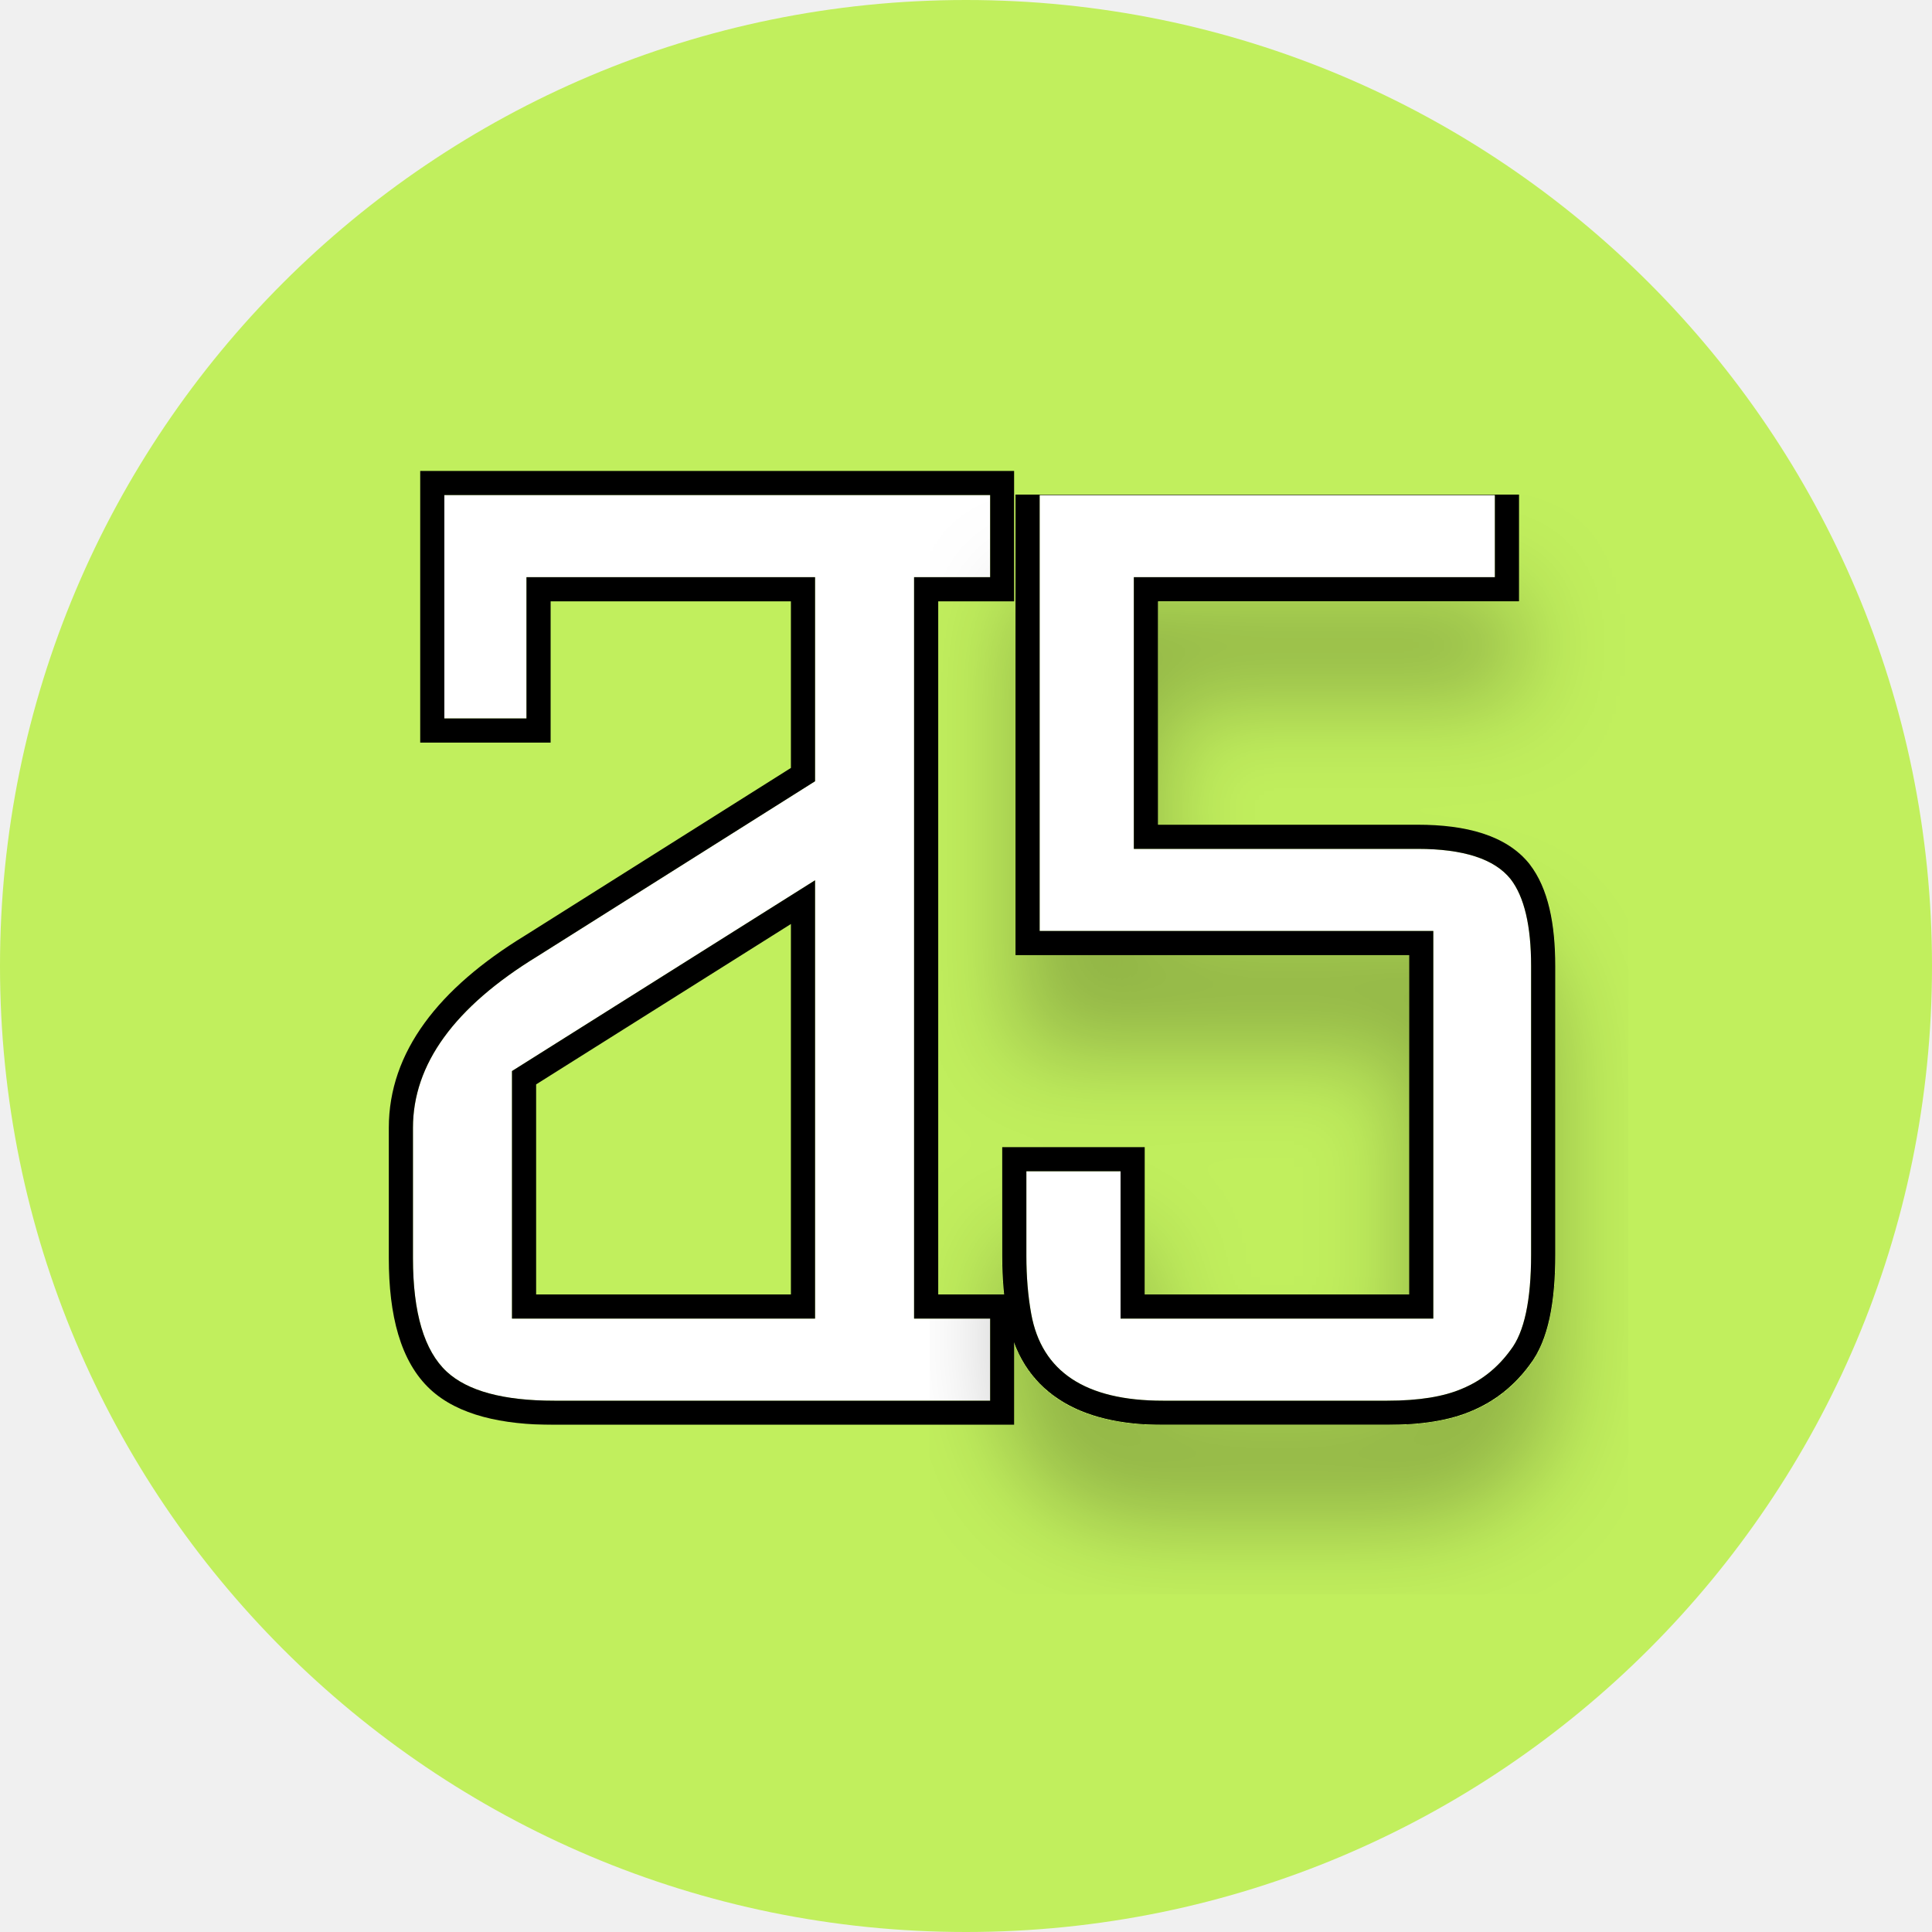
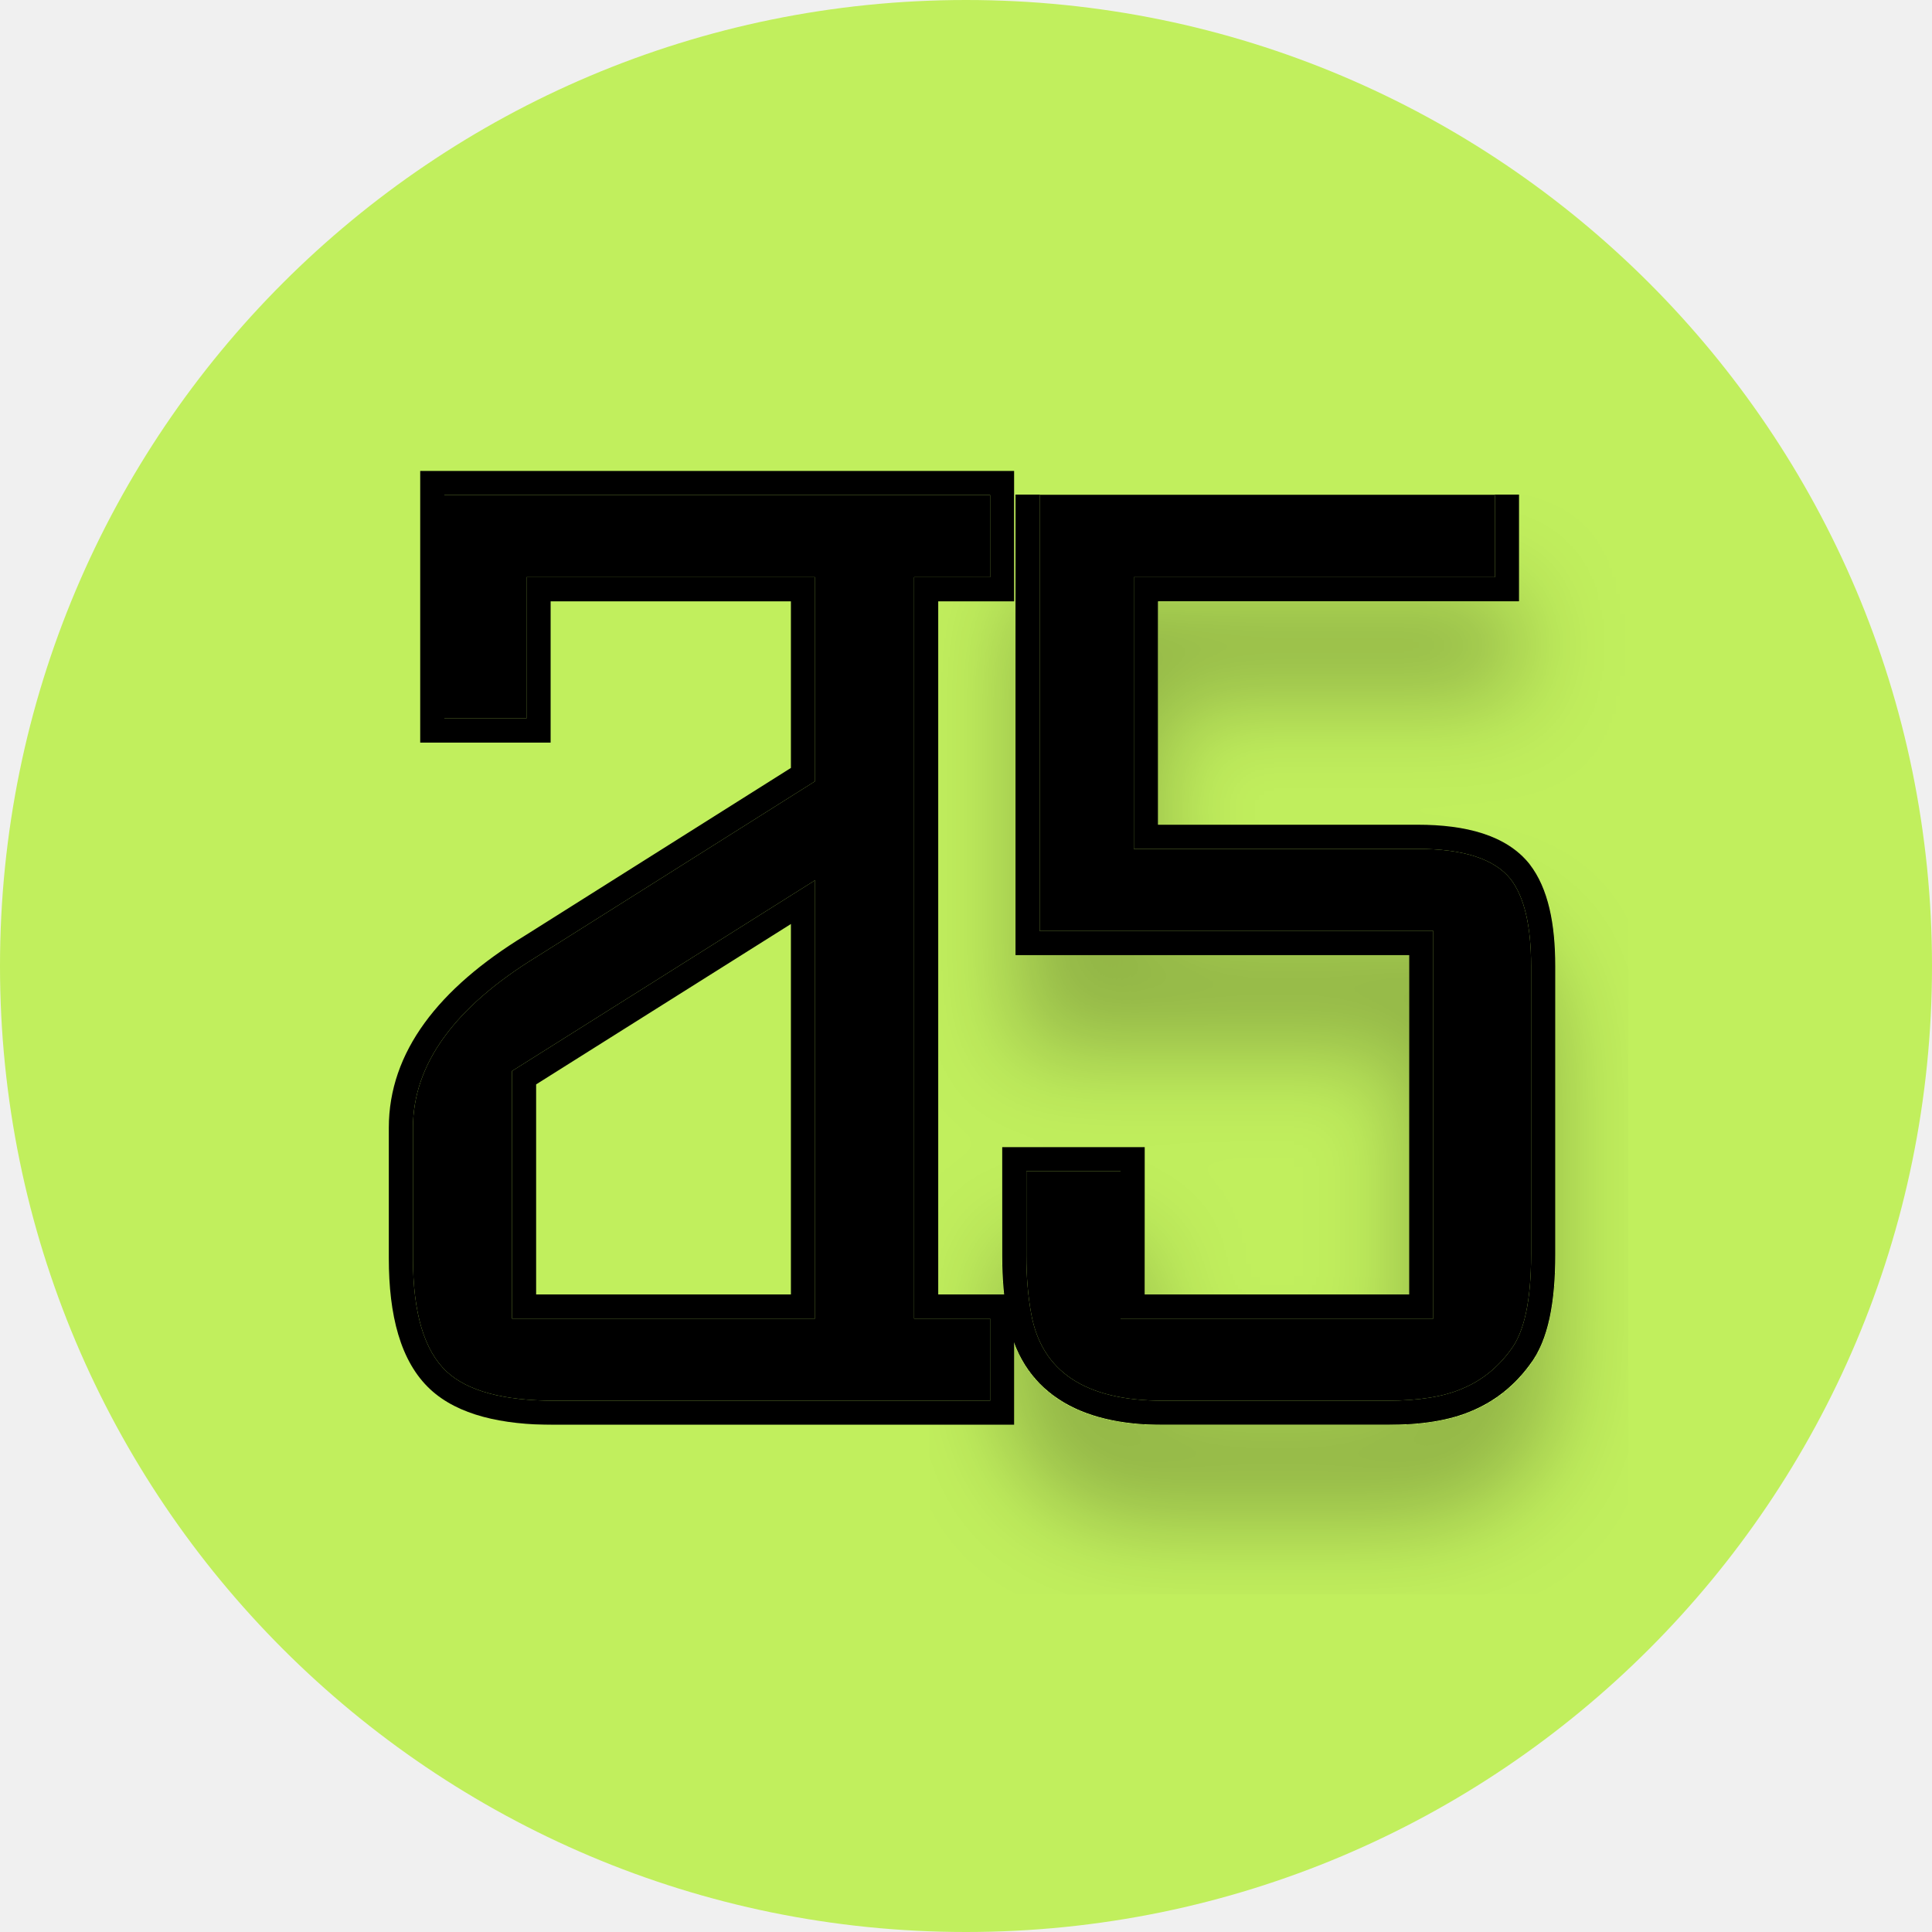
<svg xmlns="http://www.w3.org/2000/svg" width="80" height="80" viewBox="0 0 80 80" fill="none">
  <circle cx="40" cy="40" r="40" fill="#C1EF5D" />
  <mask id="path-2-outside-1_20_13051" maskUnits="userSpaceOnUse" x="16" y="19" width="26" height="40" fill="black">
    <rect fill="white" x="16" y="19" width="26" height="40" />
    <path d="M22.25 39.6C18.817 41.7 17.1 44.067 17.1 46.7V52.1C17.1 54.367 17.567 55.933 18.5 56.8C19.367 57.6 20.85 58 22.95 58H41V54.6H37.85V23.9H41V20.5H18.4V29.75H21.8V23.9H33.75V32.35L22.25 39.6ZM21.2 44.35L33.75 36.45V54.6H21.2V44.35Z" />
  </mask>
-   <path d="M22.25 39.6C18.817 41.7 17.1 44.067 17.1 46.7V52.1C17.1 54.367 17.567 55.933 18.5 56.8C19.367 57.6 20.85 58 22.95 58H41V54.6H37.85V23.9H41V20.5H18.4V29.75H21.8V23.9H33.75V32.35L22.25 39.6ZM21.2 44.35L33.75 36.45V54.6H21.2V44.35Z" fill="white" />
+   <path d="M22.25 39.6C18.817 41.7 17.1 44.067 17.1 46.7V52.1C17.1 54.367 17.567 55.933 18.5 56.8C19.367 57.6 20.85 58 22.95 58H41V54.6H37.85V23.9H41V20.5H18.4V29.75H21.8V23.9H33.75V32.35L22.25 39.6ZM21.2 44.35L33.75 36.45V54.6H21.2V44.35Z" fill="black" />
  <path d="M22.25 39.6L22.783 40.446L22.772 40.453L22.25 39.6ZM18.5 56.8L17.822 57.535L17.82 57.533L18.5 56.8ZM41 58H42V59H41V58ZM41 54.6V53.6H42V54.6H41ZM37.85 54.6V55.6H36.85V54.6H37.85ZM37.85 23.9H36.85V22.9H37.85V23.9ZM41 23.9H42V24.9H41V23.9ZM41 20.5V19.5H42V20.5H41ZM18.4 20.5H17.4V19.5H18.4V20.5ZM18.4 29.75V30.75H17.4V29.75H18.4ZM21.8 29.75H22.8V30.75H21.8V29.75ZM21.8 23.9H20.8V22.9H21.8V23.9ZM33.75 23.9V22.9H34.75V23.9H33.75ZM33.75 32.35H34.75V32.902L34.283 33.196L33.75 32.35ZM21.2 44.35H20.2V43.798L20.667 43.504L21.2 44.35ZM33.75 36.45L33.217 35.604L34.75 34.639V36.45H33.75ZM33.75 54.6H34.75V55.6H33.75V54.6ZM21.2 54.6V55.6H20.2V54.6H21.2ZM22.772 40.453C19.468 42.474 18.1 44.574 18.1 46.7H16.1C16.1 43.559 18.165 40.926 21.728 38.747L22.772 40.453ZM18.1 46.7V52.1H16.1V46.7H18.1ZM18.1 52.1C18.1 54.29 18.562 55.493 19.18 56.067L17.82 57.533C16.571 56.373 16.1 54.444 16.1 52.1H18.1ZM19.178 56.065C19.762 56.604 20.923 57 22.95 57V59C20.777 59 18.972 58.596 17.822 57.535L19.178 56.065ZM22.95 57H41V59H22.95V57ZM40 58V54.6H42V58H40ZM41 55.6H37.85V53.6H41V55.6ZM36.85 54.6V23.9H38.85V54.6H36.85ZM37.85 22.9H41V24.9H37.85V22.9ZM40 23.9V20.5H42V23.9H40ZM41 21.5H18.4V19.5H41V21.5ZM19.4 20.5V29.75H17.4V20.5H19.4ZM18.4 28.75H21.8V30.75H18.4V28.75ZM20.8 29.75V23.9H22.8V29.75H20.8ZM21.8 22.9H33.75V24.9H21.8V22.9ZM34.75 23.9V32.35H32.75V23.9H34.75ZM34.283 33.196L22.783 40.446L21.717 38.754L33.217 31.504L34.283 33.196ZM20.667 43.504L33.217 35.604L34.283 37.296L21.733 45.196L20.667 43.504ZM34.75 36.45V54.6H32.75V36.45H34.75ZM33.75 55.6H21.2V53.6H33.75V55.6ZM20.2 54.6V44.35H22.2V54.6H20.2Z" fill="black" mask="url(#path-2-outside-1_20_13051)" />
  <g filter="url(#filter0_d_20_13051)">
    <mask id="path-4-outside-2_20_13051" maskUnits="userSpaceOnUse" x="41" y="19" width="24" height="40" fill="black">
      <rect fill="white" x="41" y="19" width="24" height="40" />
      <path d="M58.7 35.15C60.6 35.15 61.883 35.567 62.55 36.4C63.117 37.133 63.4 38.333 63.4 40L63.4 51.95C63.4 53.85 63.117 55.167 62.55 55.9C62.017 56.633 61.35 57.167 60.55 57.5C59.783 57.833 58.75 58 57.45 58L48.15 58C44.95 58 43.133 56.8 42.7 54.4C42.567 53.667 42.5 52.867 42.5 52V48.5H46.4L46.4 54.6L59.35 54.6L59.35 38.55H43.05L43.05 20.5L61.9 20.5V23.9L46.95 23.9L46.95 35.15H58.7Z" />
    </mask>
-     <path d="M58.7 35.15C60.6 35.15 61.883 35.567 62.55 36.4C63.117 37.133 63.4 38.333 63.4 40L63.4 51.95C63.4 53.85 63.117 55.167 62.55 55.9C62.017 56.633 61.35 57.167 60.55 57.5C59.783 57.833 58.75 58 57.45 58L48.15 58C44.95 58 43.133 56.8 42.7 54.4C42.567 53.667 42.5 52.867 42.5 52V48.5H46.4L46.4 54.6L59.35 54.6L59.35 38.55H43.05L43.05 20.5L61.9 20.5V23.9L46.95 23.9L46.95 35.15H58.7Z" fill="white" />
+     <path d="M58.7 35.15C60.6 35.15 61.883 35.567 62.55 36.4C63.117 37.133 63.4 38.333 63.4 40L63.4 51.95C63.4 53.85 63.117 55.167 62.55 55.9C62.017 56.633 61.35 57.167 60.55 57.5C59.783 57.833 58.75 58 57.45 58L48.15 58C44.95 58 43.133 56.8 42.7 54.4C42.567 53.667 42.5 52.867 42.5 52V48.5H46.4L46.4 54.6L59.35 54.6L59.35 38.55H43.05L43.05 20.5L61.9 20.5V23.9L46.95 23.9L46.95 35.15H58.7Z" fill="black" />
    <path d="M62.55 36.4L63.341 35.789L63.336 35.782L63.331 35.775L62.55 36.4ZM62.55 55.9L61.759 55.289L61.75 55.3L61.741 55.312L62.55 55.9ZM60.55 57.5L60.165 56.577L60.158 56.58L60.151 56.583L60.55 57.5ZM42.7 54.4L43.684 54.222L43.684 54.221L42.7 54.4ZM42.5 48.5V47.5H41.5V48.5H42.5ZM46.4 48.5H47.4V47.5H46.4V48.5ZM46.4 54.6H45.4V55.6H46.4V54.6ZM59.35 54.6V55.6H60.35V54.6H59.35ZM59.35 38.55H60.35V37.55H59.35V38.55ZM43.05 38.55H42.05V39.55H43.05V38.55ZM43.05 20.5V19.5H42.05V20.5H43.05ZM61.9 20.5H62.9V19.5H61.9V20.5ZM61.9 23.9V24.9H62.9V23.9H61.9ZM46.95 23.9V22.9H45.95V23.9H46.95ZM46.95 35.15H45.95V36.15H46.95V35.15ZM58.7 36.15C60.522 36.15 61.398 36.561 61.769 37.025L63.331 35.775C62.368 34.572 60.678 34.15 58.7 34.15V36.15ZM61.759 37.011C62.118 37.477 62.4 38.399 62.4 40H64.4C64.4 38.268 64.115 36.79 63.341 35.789L61.759 37.011ZM62.4 40L62.4 51.95H64.4L64.4 40H62.4ZM62.4 51.95C62.4 53.821 62.107 54.838 61.759 55.289L63.341 56.511C64.127 55.495 64.4 53.879 64.4 51.95H62.4ZM61.741 55.312C61.311 55.904 60.788 56.318 60.165 56.577L60.935 58.423C61.912 58.016 62.723 57.363 63.359 56.488L61.741 55.312ZM60.151 56.583C59.561 56.84 58.681 57 57.45 57V59C58.819 59 60.006 58.827 60.949 58.417L60.151 56.583ZM57.45 57L48.15 57V59L57.45 59V57ZM48.15 57C46.659 57 45.623 56.718 44.939 56.266C44.287 55.835 43.859 55.189 43.684 54.222L41.716 54.578C41.975 56.011 42.672 57.165 43.836 57.934C44.968 58.682 46.441 59 48.15 59V57ZM43.684 54.221C43.563 53.555 43.5 52.816 43.5 52H41.5C41.5 52.917 41.571 53.778 41.716 54.579L43.684 54.221ZM43.5 52V48.5H41.5V52H43.5ZM42.5 49.5H46.4V47.5H42.5V49.5ZM45.4 48.5L45.4 54.6H47.4L47.4 48.5H45.4ZM46.4 55.6L59.35 55.6V53.6L46.4 53.6V55.6ZM60.35 54.6L60.35 38.55H58.35L58.35 54.6H60.35ZM59.35 37.55H43.05V39.55H59.35V37.55ZM44.05 38.55L44.05 20.5H42.05L42.05 38.55H44.05ZM43.05 21.5L61.9 21.5V19.5L43.05 19.5V21.5ZM60.9 20.5V23.9H62.9V20.5H60.9ZM61.9 22.9L46.95 22.9V24.9L61.9 24.9V22.9ZM45.95 23.9L45.95 35.15H47.95L47.95 23.9H45.95ZM46.95 36.15H58.7V34.15H46.95V36.15Z" fill="black" mask="url(#path-4-outside-2_20_13051)" />
  </g>
  <defs>
    <filter id="filter0_d_20_13051" x="38.5" y="20.5" width="28.9" height="45.5" filterUnits="userSpaceOnUse" color-interpolation-filters="sRGB">
      <feFlood flood-opacity="0" result="BackgroundImageFix" />
      <feColorMatrix in="SourceAlpha" type="matrix" values="0 0 0 0 0 0 0 0 0 0 0 0 0 0 0 0 0 0 127 0" result="hardAlpha" />
      <feOffset dy="4" />
      <feGaussianBlur stdDeviation="2" />
      <feComposite in2="hardAlpha" operator="out" />
      <feColorMatrix type="matrix" values="0 0 0 0 0 0 0 0 0 0 0 0 0 0 0 0 0 0 0.25 0" />
      <feBlend mode="normal" in2="BackgroundImageFix" result="effect1_dropShadow_20_13051" />
      <feBlend mode="normal" in="SourceGraphic" in2="effect1_dropShadow_20_13051" result="shape" />
    </filter>
  </defs>
</svg>
